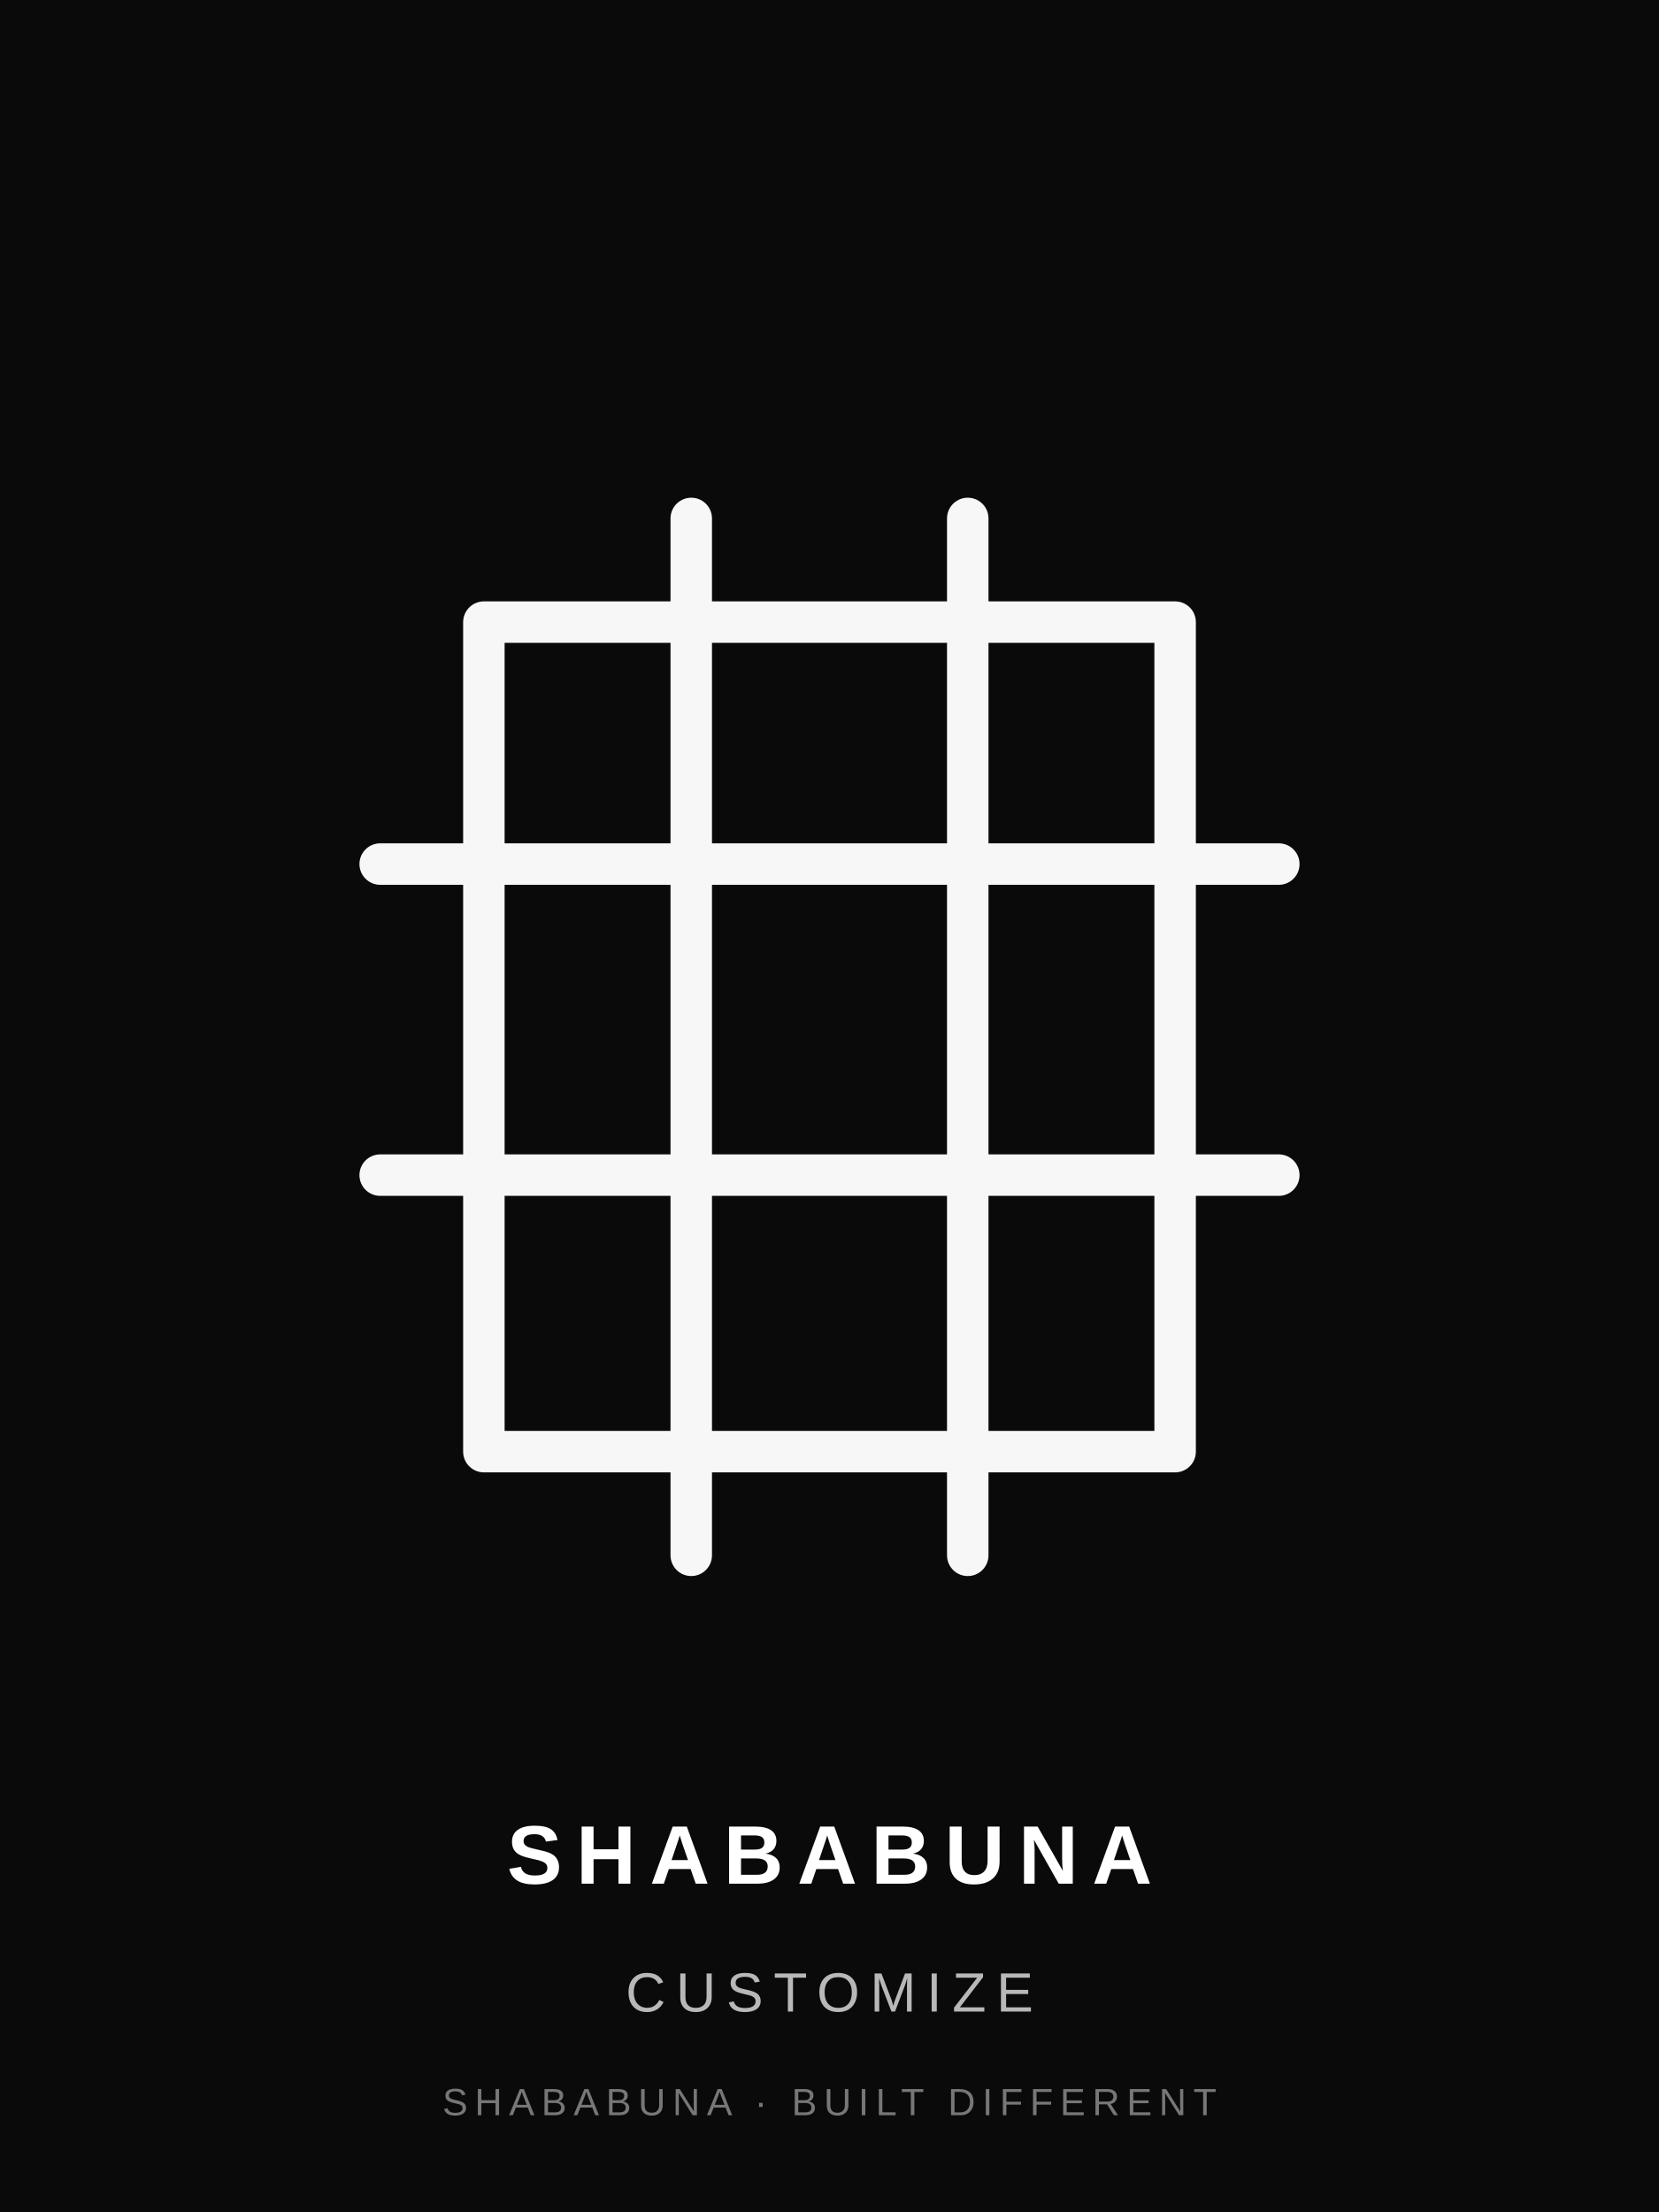
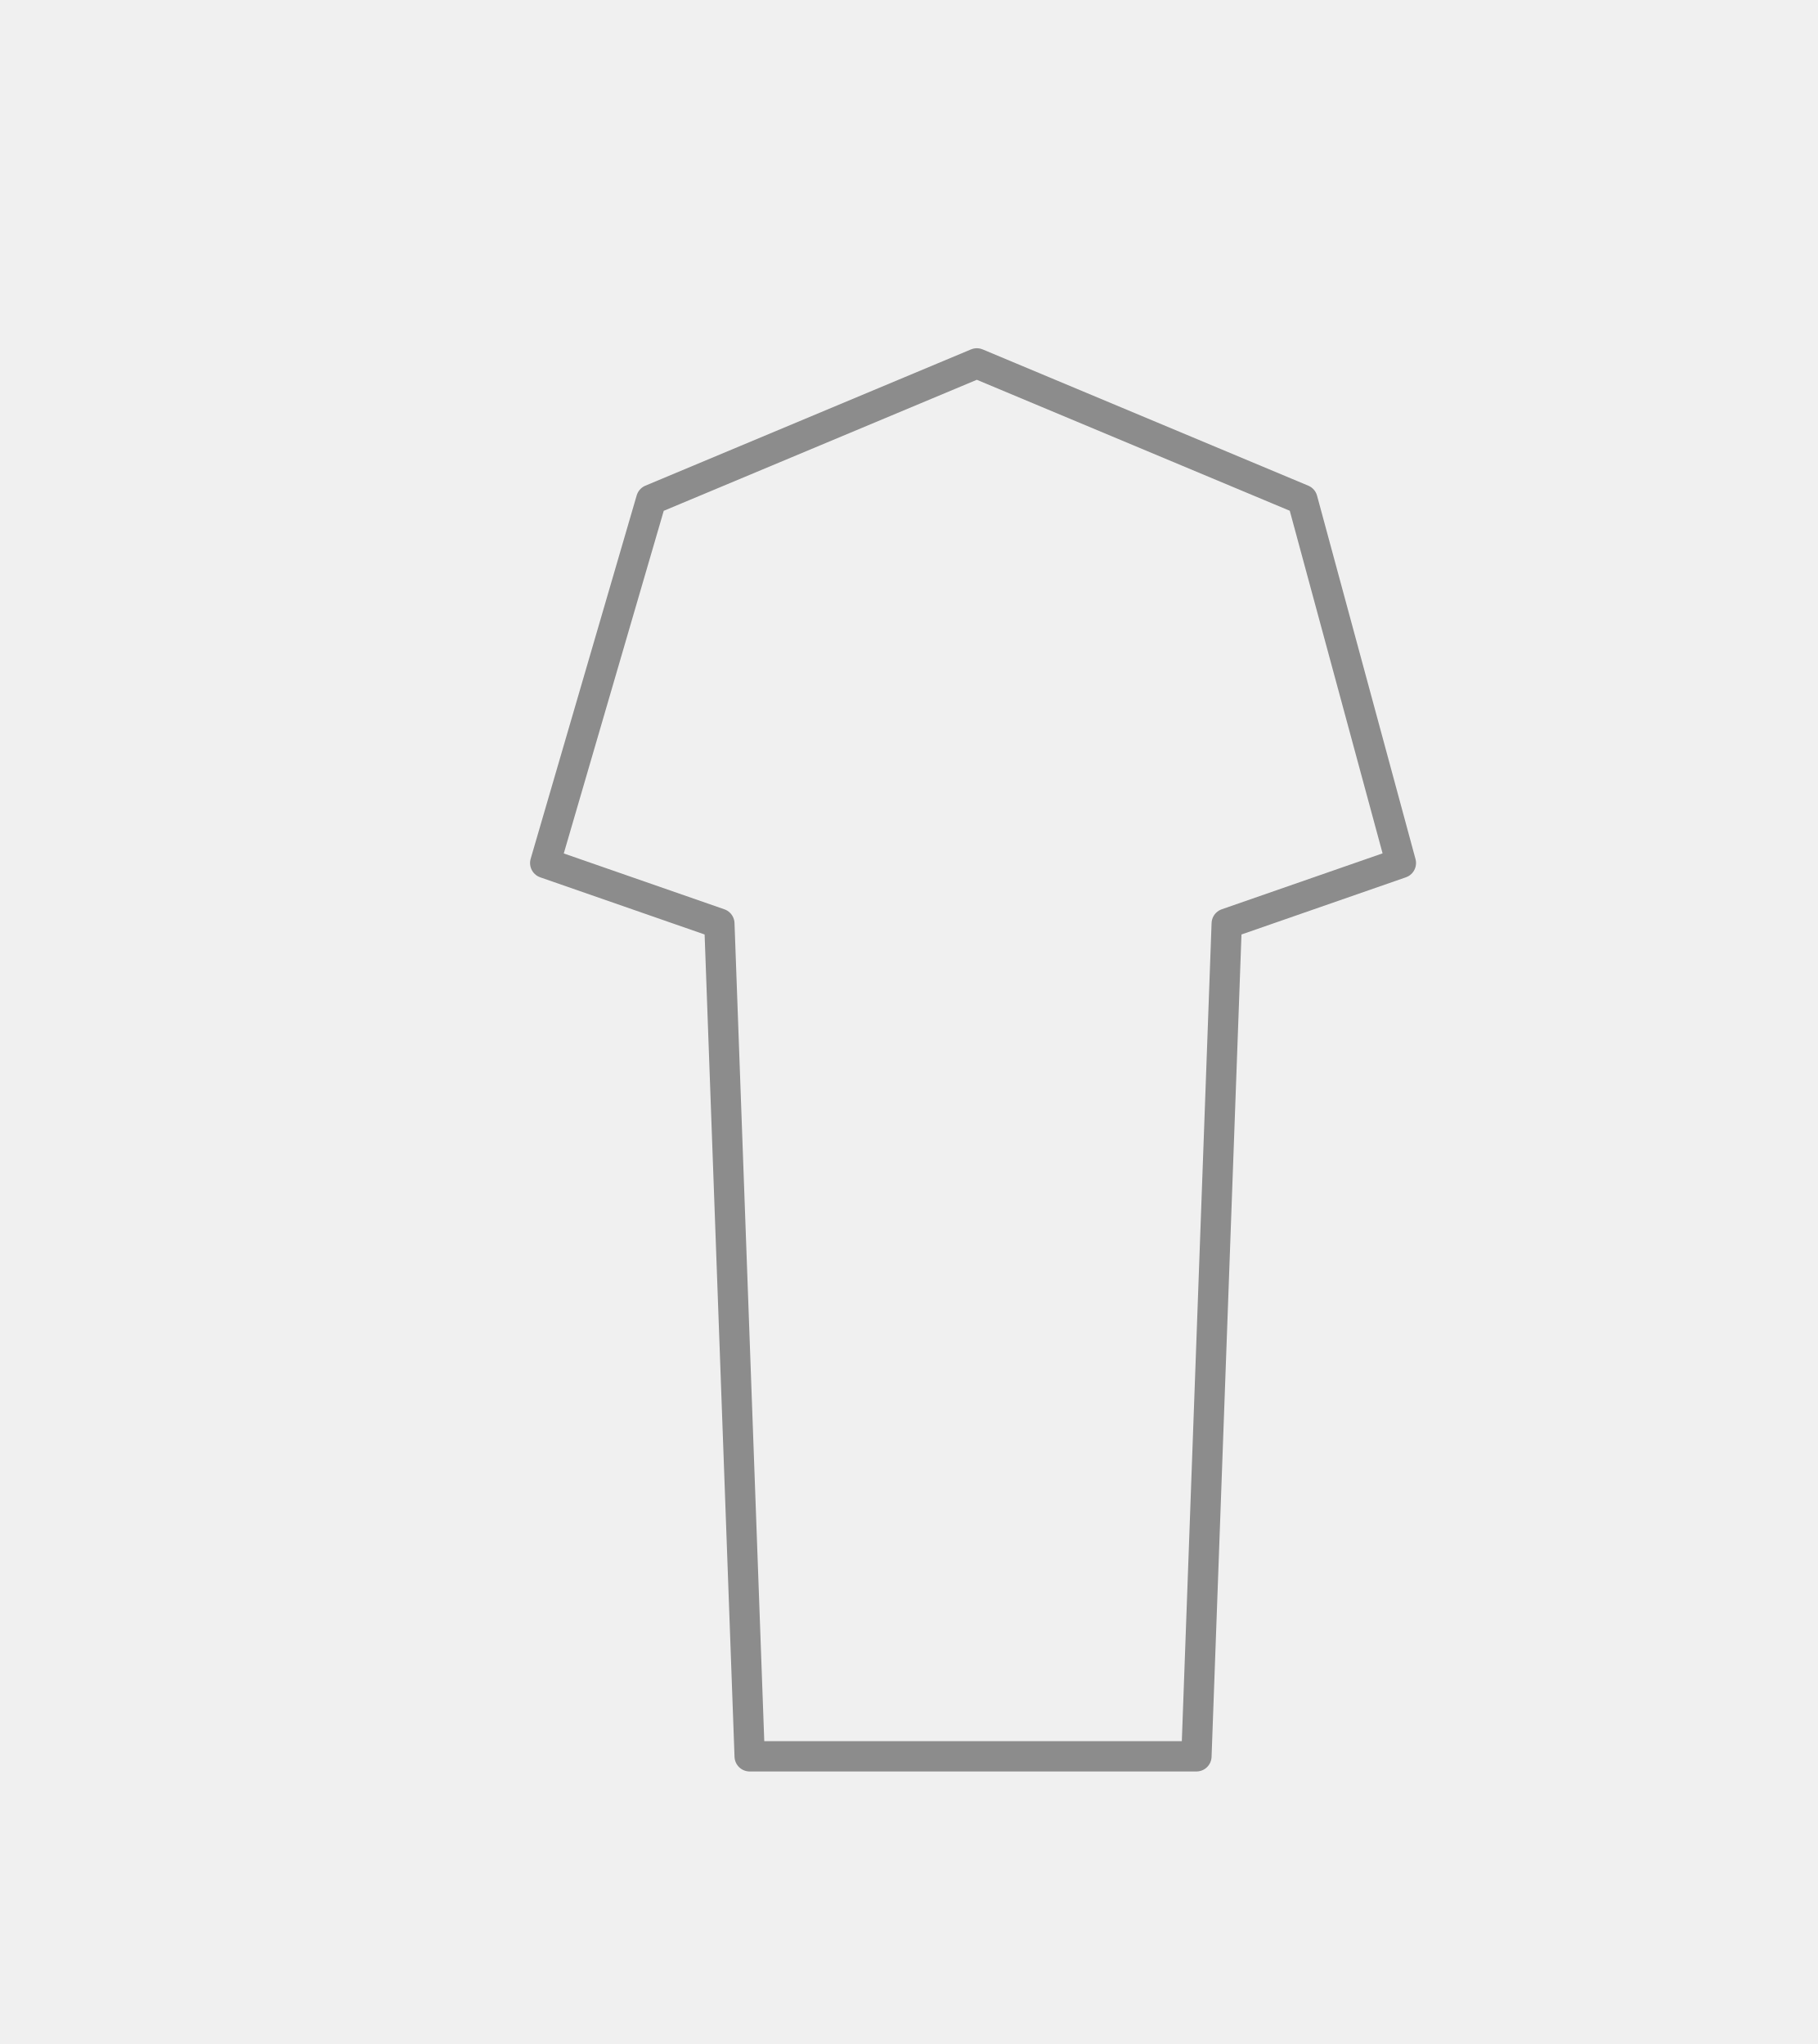
- <svg xmlns="http://www.w3.org/2000/svg" viewBox="0 0 480 640" role="img" aria-label="CUSTOMIZE concept artwork">
-   <rect width="480" height="640" fill="#0a0a0a" />
-   <path d="M140 180 H340 V420 H140 Z M200 150 V450 M280 150 V450 M110 250 H370 M110 340 H370" fill="none" stroke="#f7f7f7" stroke-width="12" stroke-linecap="round" stroke-linejoin="round" />
-   <text x="240" y="545" fill="#ffffff" text-anchor="middle" font-family="Arial,Helvetica,sans-serif" font-size="24" font-weight="700" letter-spacing="4">SHABABUNA</text>
-   <text x="240" y="582" fill="#b8b8b8" text-anchor="middle" font-family="Arial,Helvetica,sans-serif" font-size="16" letter-spacing="3">CUSTOMIZE</text>
-   <text x="240" y="612" fill="#777777" text-anchor="middle" font-family="Arial,Helvetica,sans-serif" font-size="11" letter-spacing="2">SHABABUNA · BUILT DIFFERENT</text>
+ <svg xmlns="http://www.w3.org/2000/svg" viewBox="0 0 480 540" role="img" aria-label="Custom — concept artwork, product photography pending">
+   <g fill="none" stroke="#8C8C8C" stroke-width="8" stroke-linecap="round" stroke-linejoin="round">
+     <path d="M172 132 258 96l86 36 26 96-46 16-8 220H198l-8-220-46-16Z" />
+   </g>
</svg>
